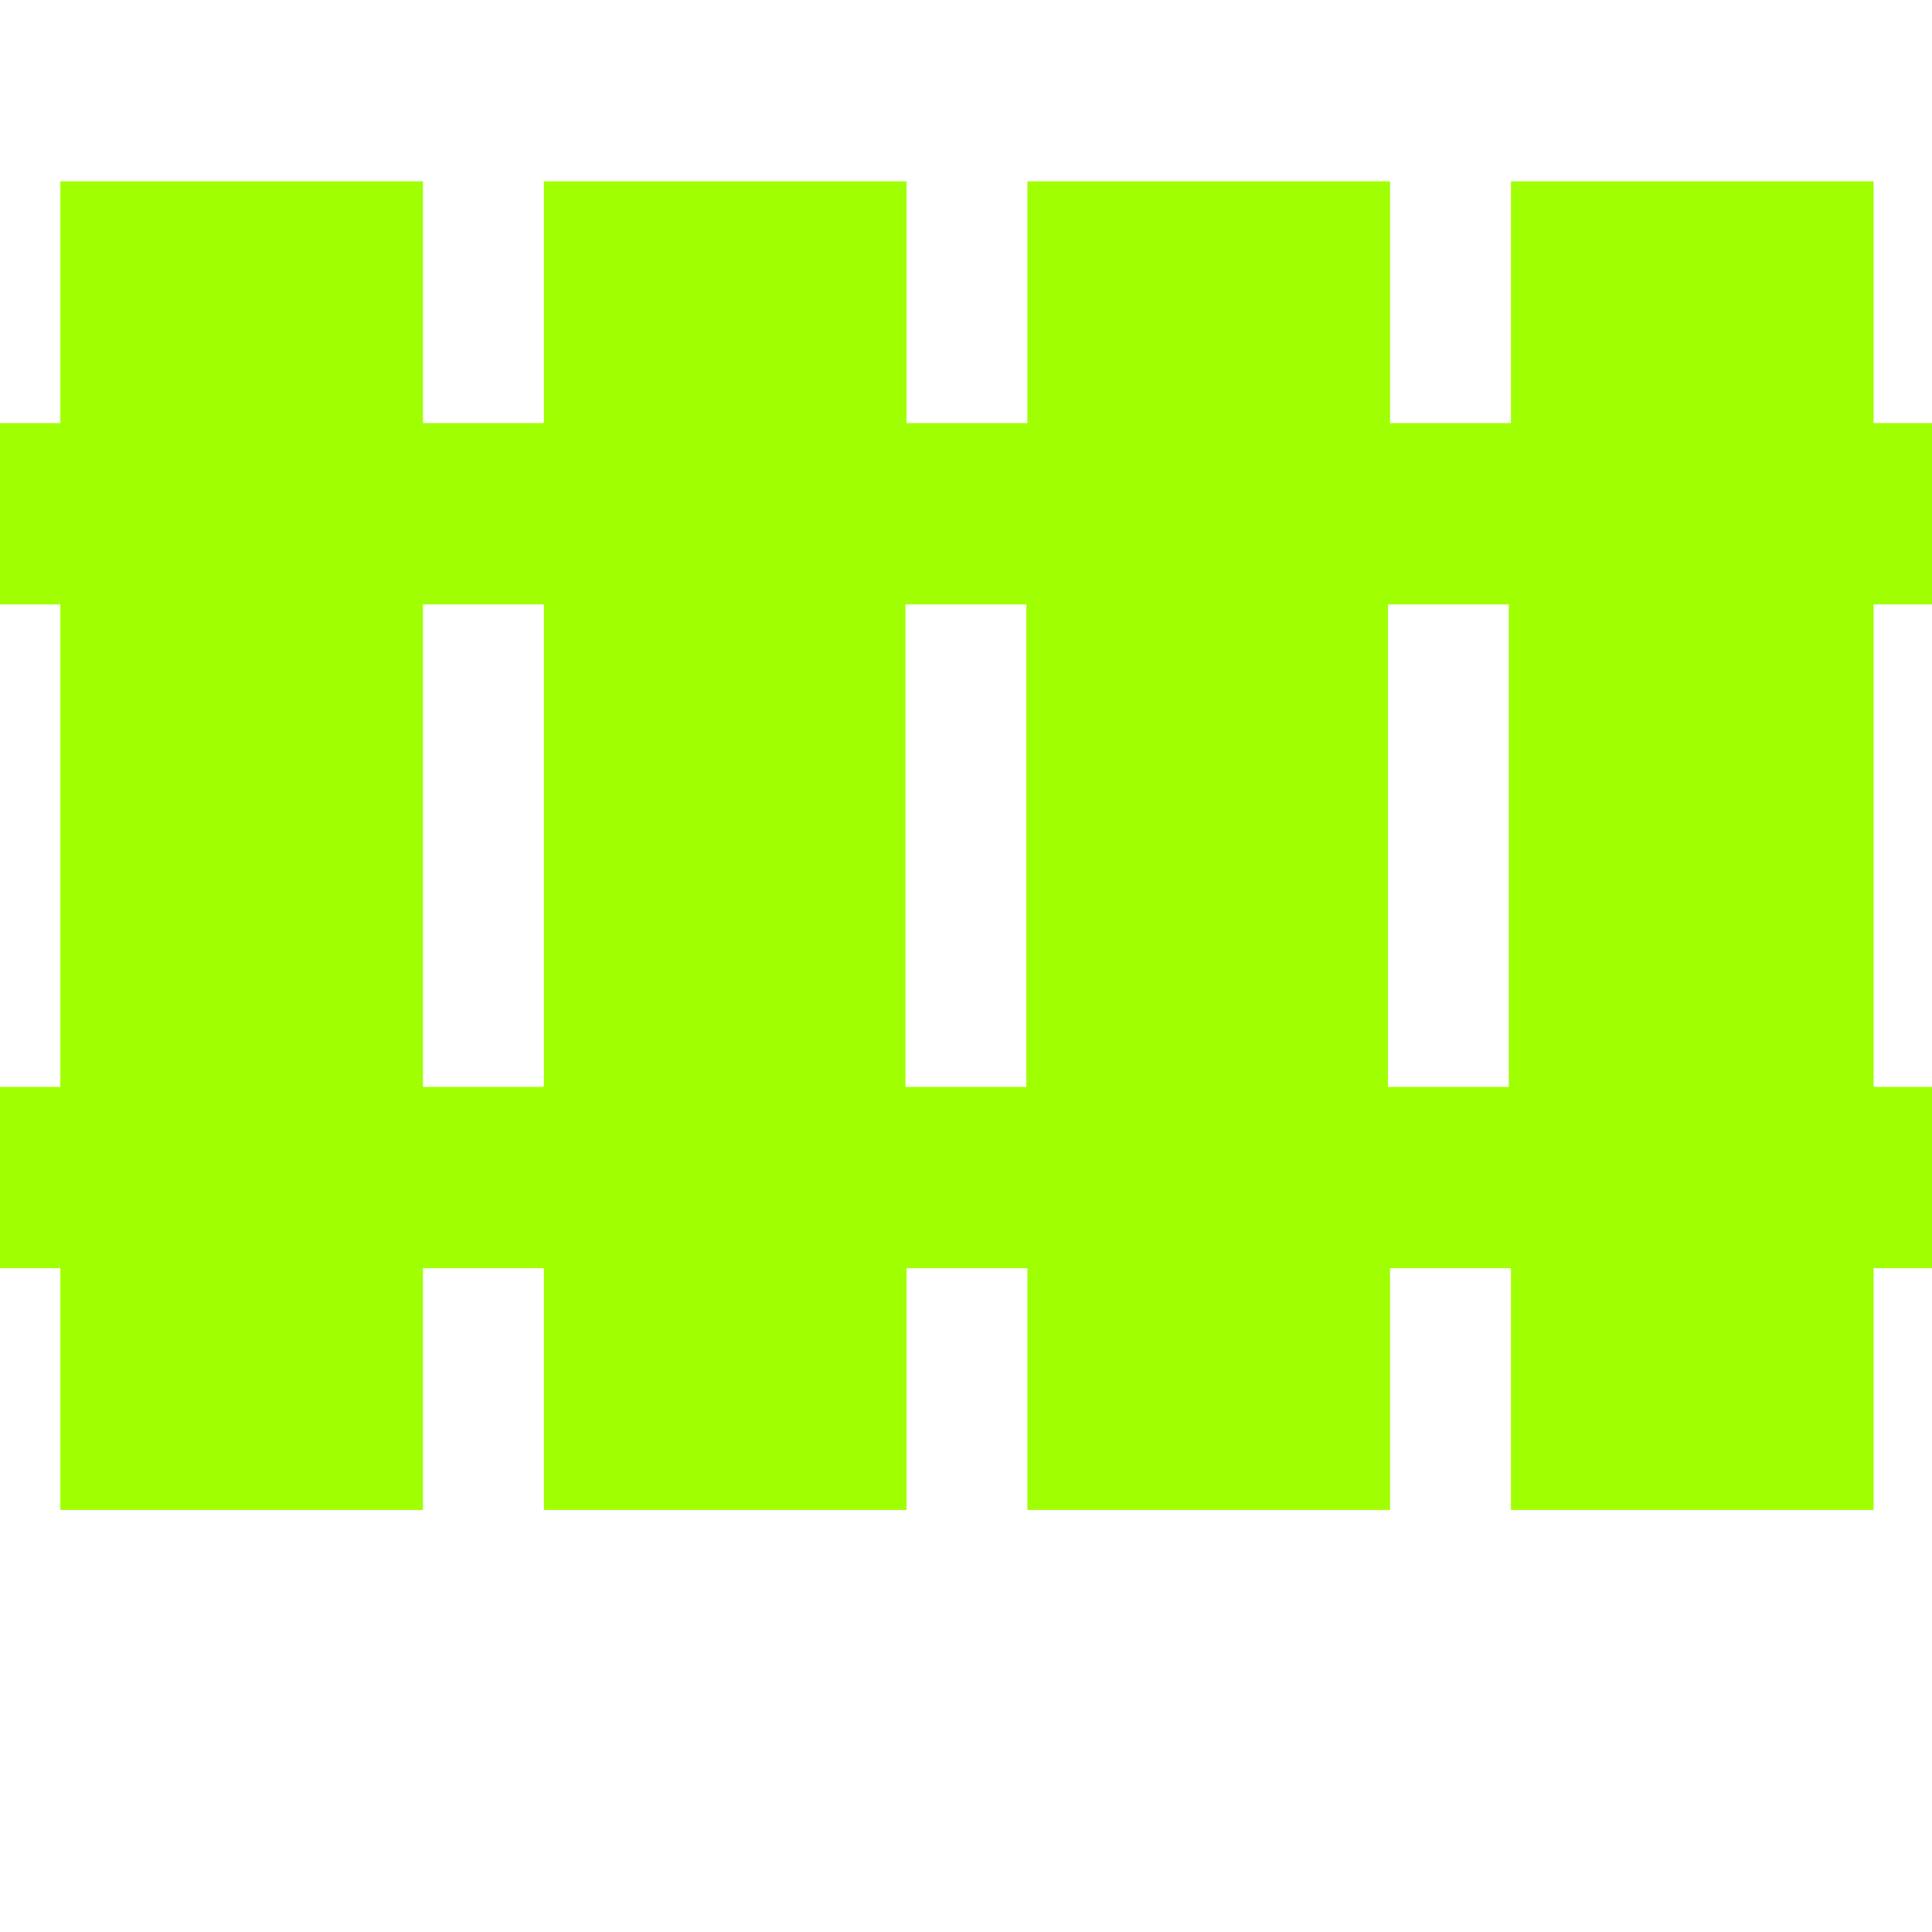
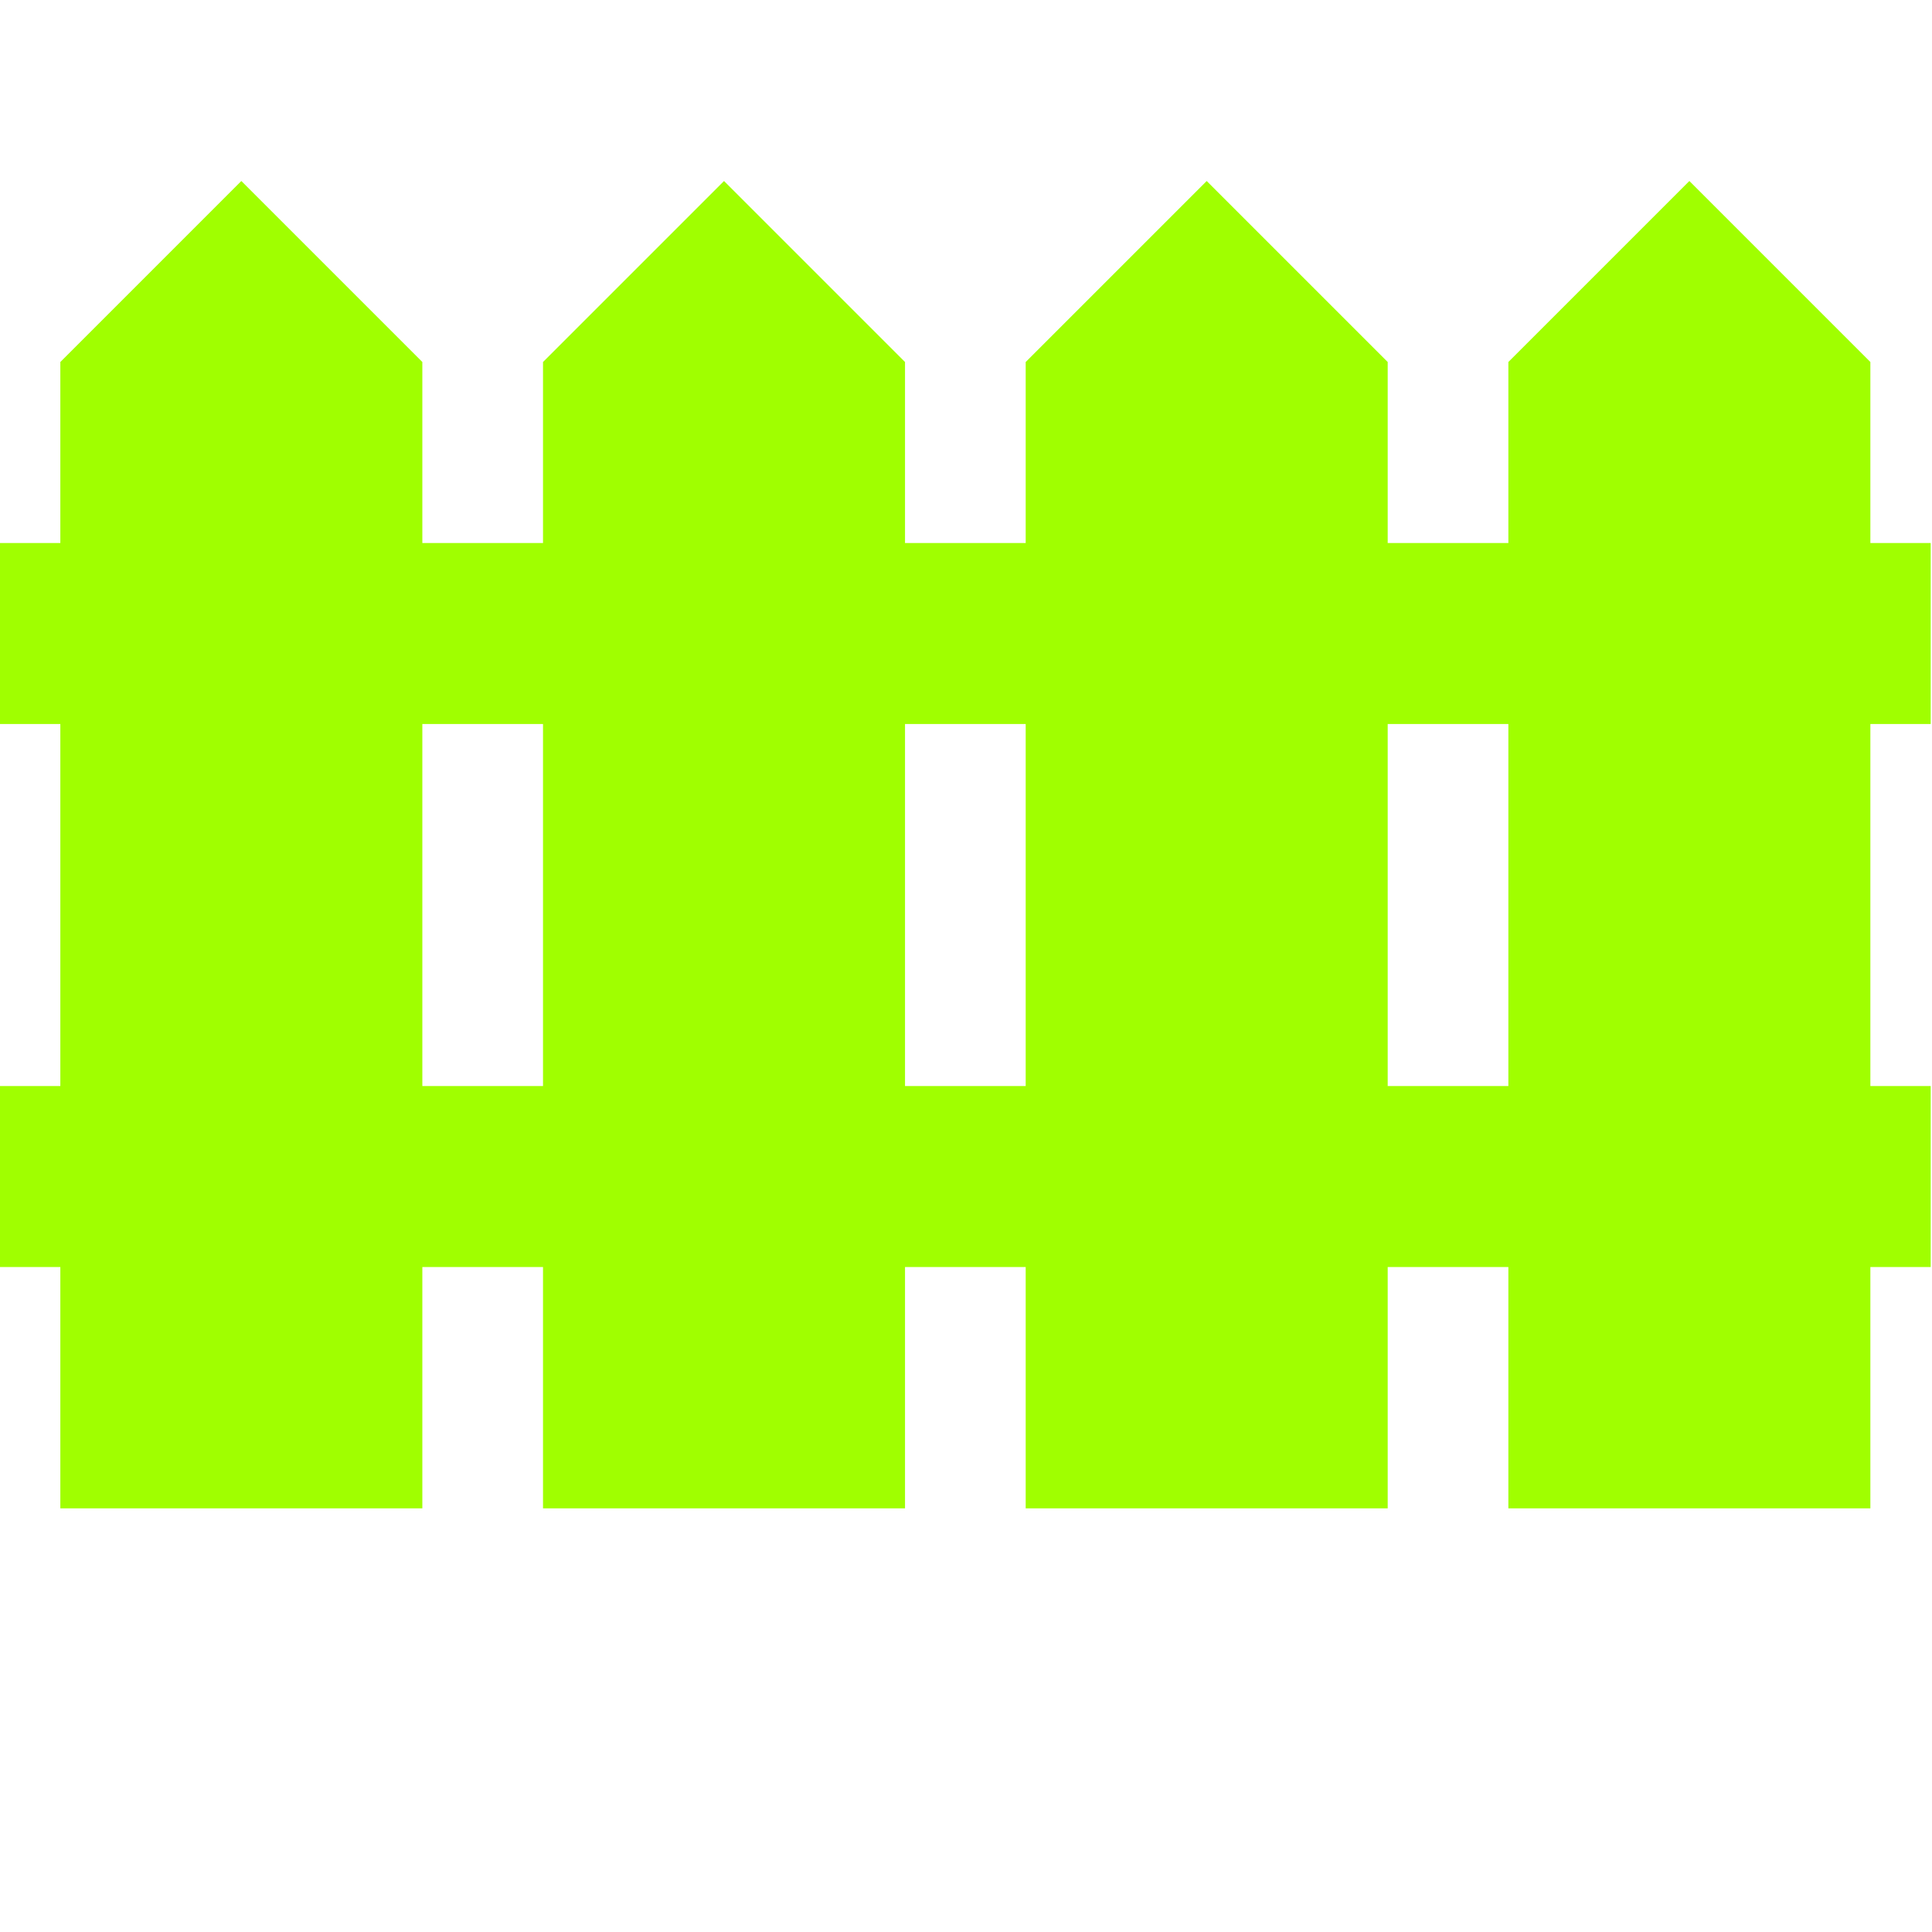
<svg xmlns="http://www.w3.org/2000/svg" width="32" height="32" version="1.1" viewBox="0 0 17.9 17.9">
-   <path d="m.559 1.68v2.24h-.559v1.68h.559v4.47h-.559v1.68h.559v2.24h3.36v-2.24h1.12v2.24h3.36v-2.24h1.12v2.24h3.36v-2.24h1.12v2.24h3.36v-2.24h.559v-1.68h-.559v-4.47h.559v-1.68h-.559v-2.24h-3.36v2.24h-1.12v-2.24h-3.36v2.24h-1.12v-2.24h-3.36v2.24h-1.12v-2.24zm3.36 3.92h1.12v4.47h-1.12zm4.47 0h1.12v4.47h-1.12zm4.47 0h1.12v4.47h-1.12z" fill="#a0ff00" />
+   <path transform="scale(.559)" d="m4 3-3 3v3h-1v3h1v6h-1v3h1v4h6v-4h2v4h6v-4h2v4h6v-4h2v4h6v-4h1v-3h-1v-6h1v-3h-1v-3l-3-3-3 3v3h-2v-3l-3-3-3 3v3h-2v-3l-3-3-3 3v3h-2v-3l-3-3zm3 9h2v6h-2v-6zm8 0h2v6h-2v-6zm8 0h2v6h-2v-6z" fill="#a0ff00" />
</svg>
